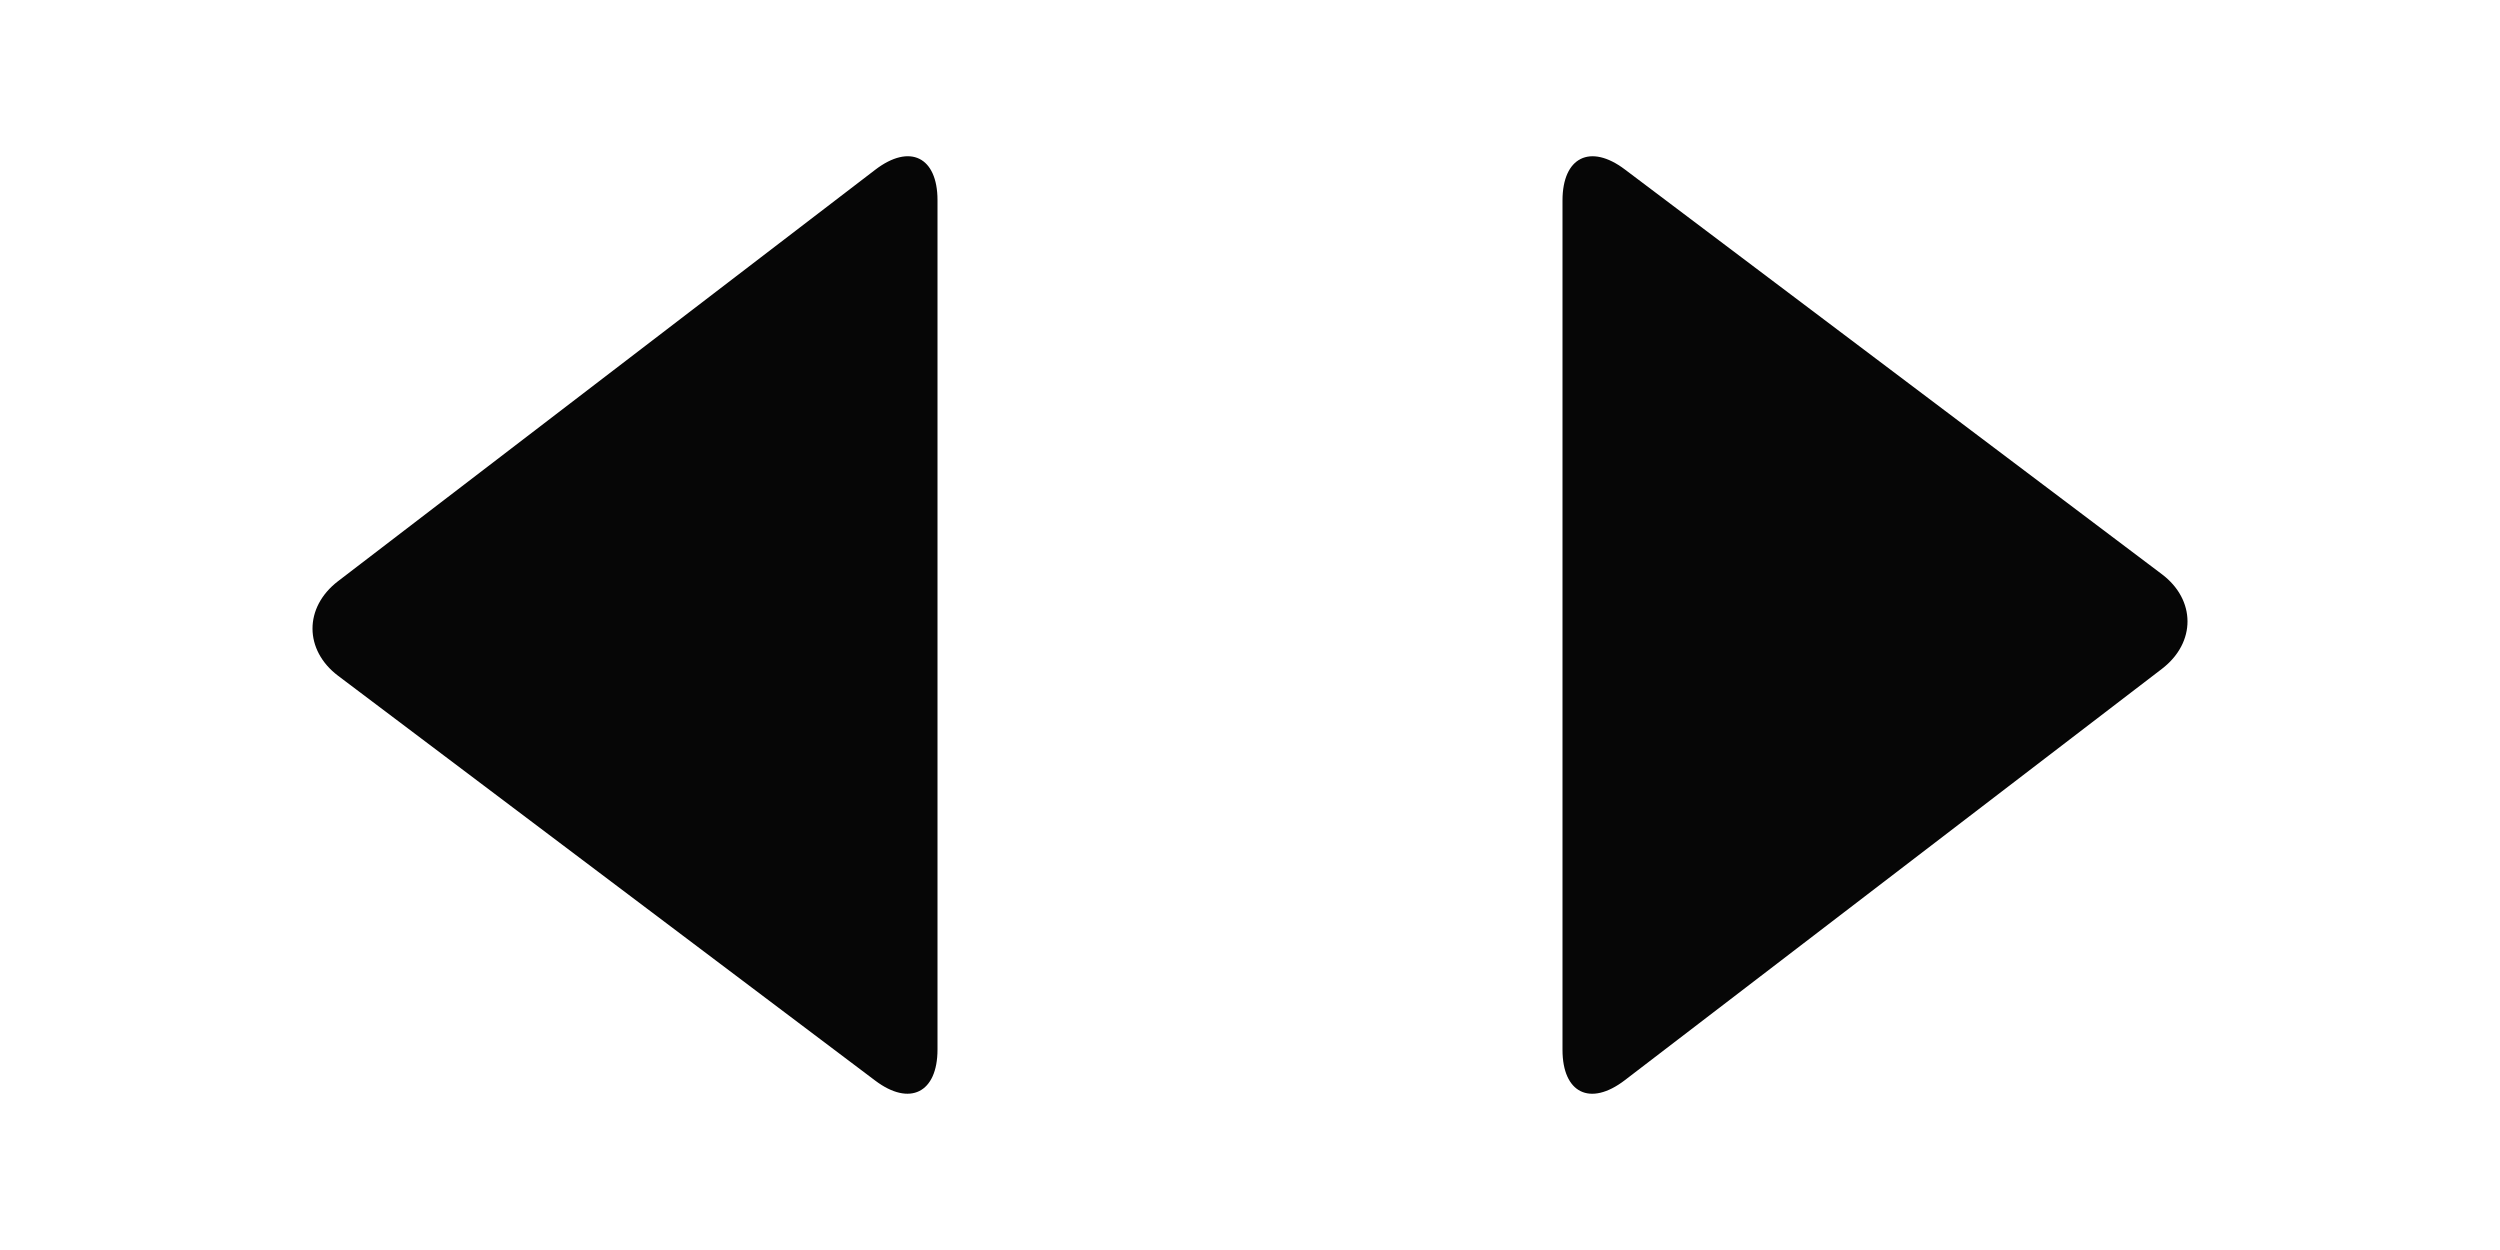
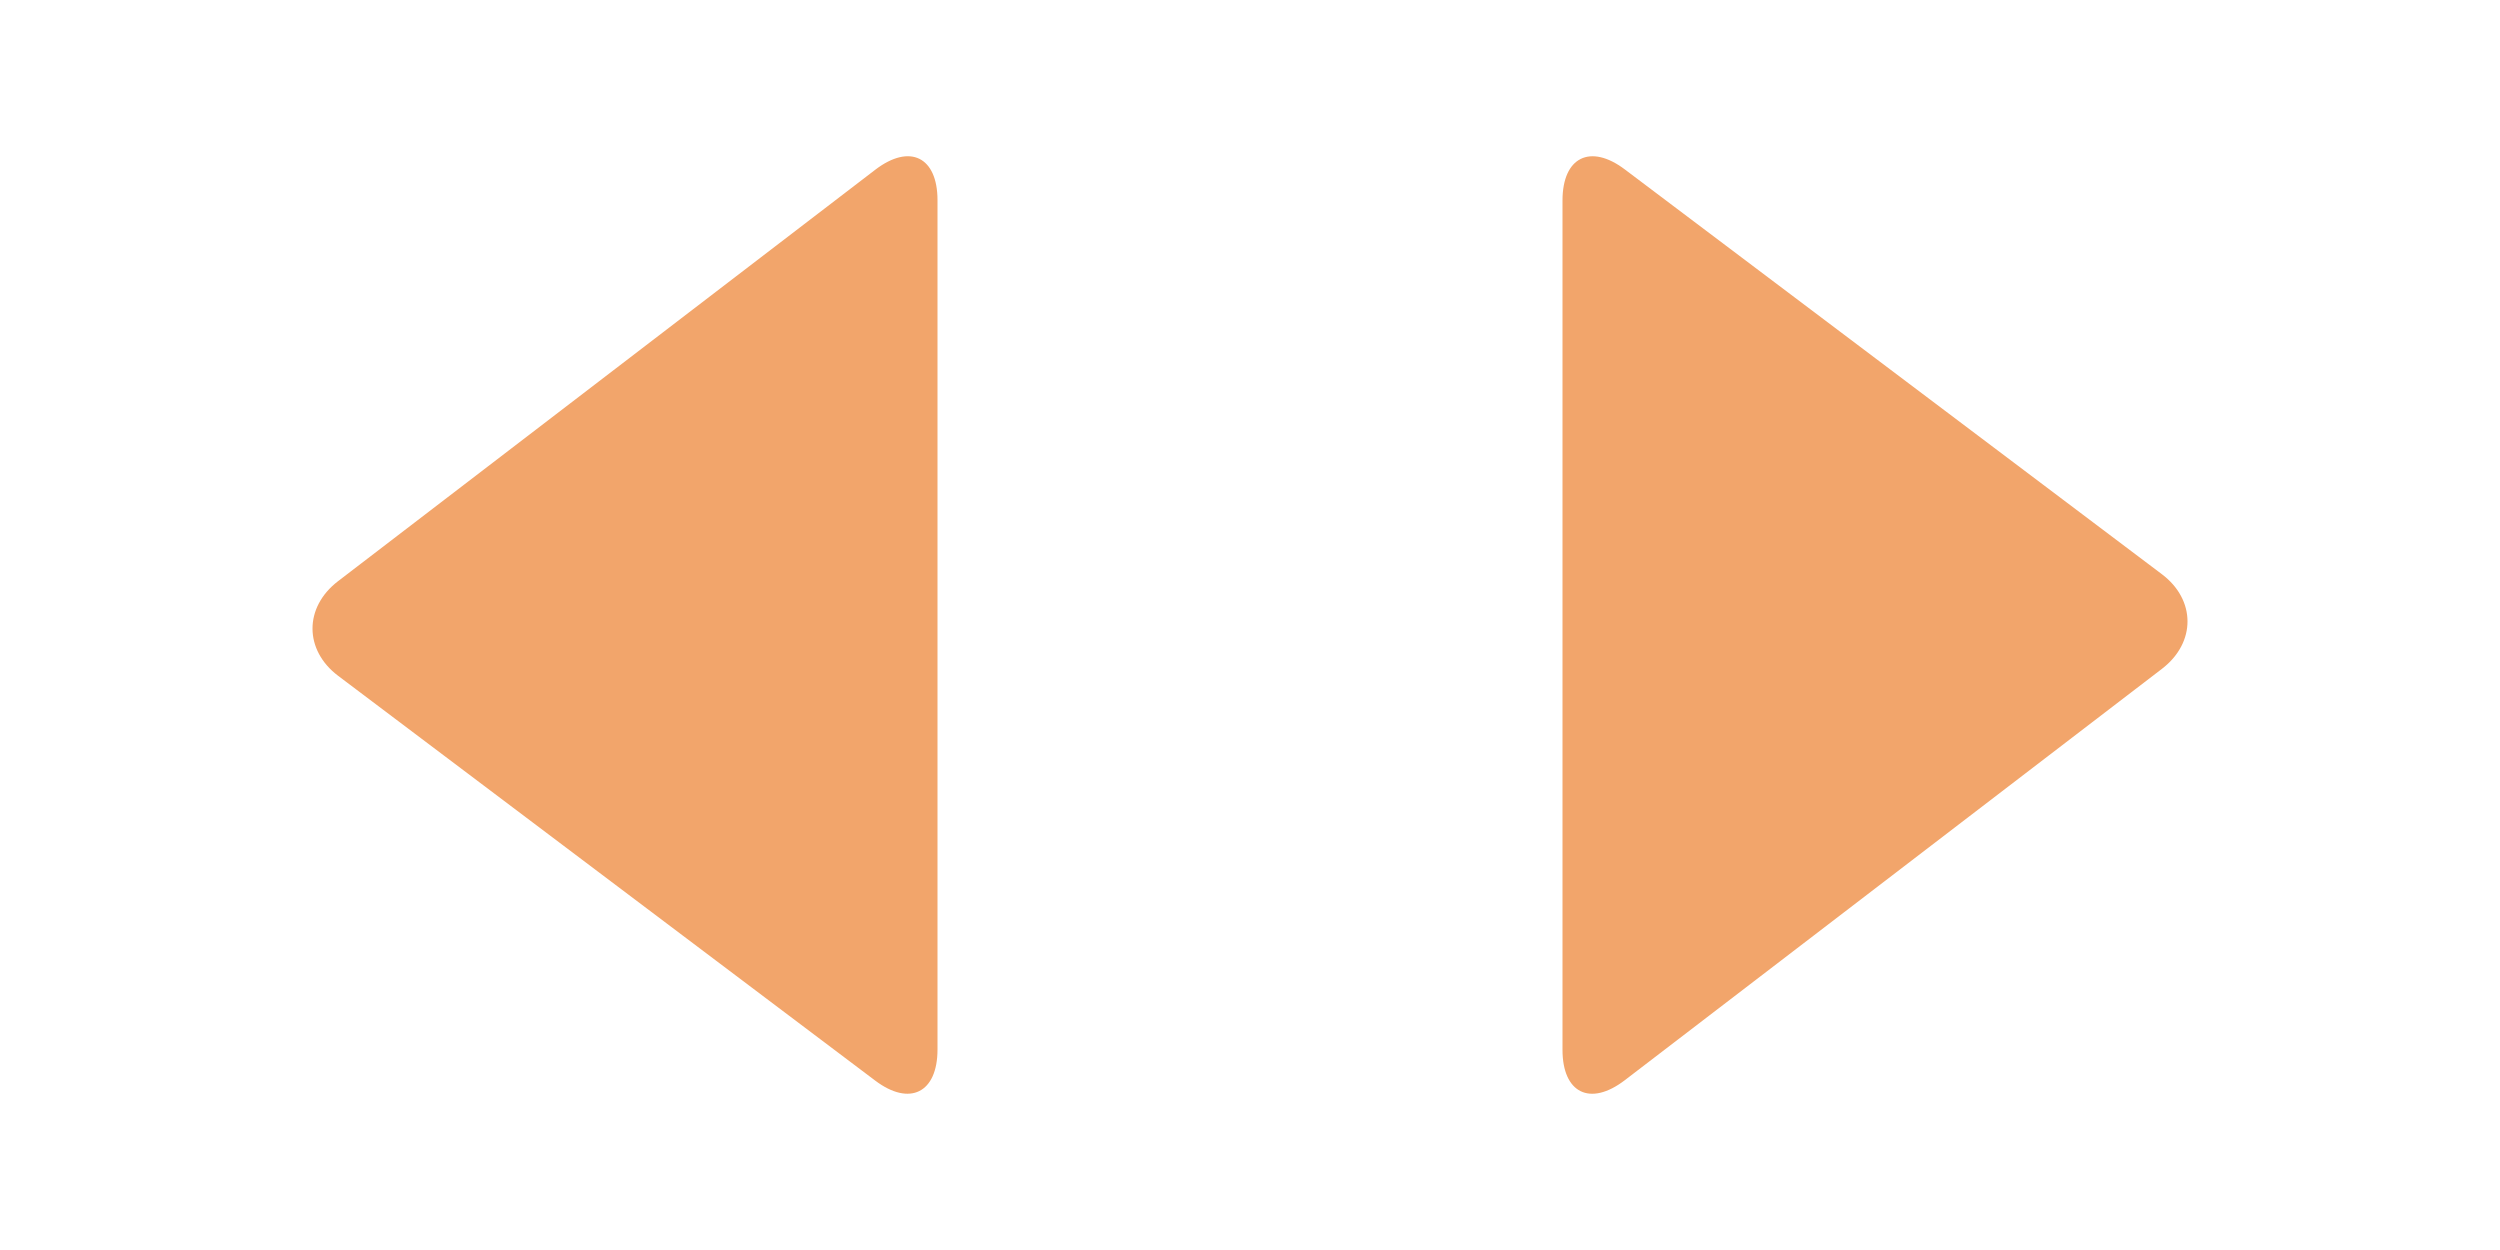
<svg xmlns="http://www.w3.org/2000/svg" width="52" height="26" viewBox="0 0 52 26" fill="none">
-   <path fill-rule="evenodd" clip-rule="evenodd" d="M18.205 22.477L7.032 14.056C6.329 13.525 6.317 12.636 7.032 12.088L18.205 3.531C18.926 2.979 19.5 3.266 19.5 4.163L19.5 21.83C19.5 22.733 18.92 23.016 18.205 22.477Z" fill="#060606" />
-   <path fill-rule="evenodd" clip-rule="evenodd" d="M33.795 3.523L44.968 11.944C45.672 12.475 45.683 13.364 44.968 13.912L33.795 22.469C33.074 23.021 32.5 22.734 32.5 21.837L32.5 4.17C32.5 3.267 33.08 2.984 33.795 3.523Z" fill="#060606" />
+   <path fill-rule="evenodd" clip-rule="evenodd" d="M18.205 22.477L7.032 14.056C6.329 13.525 6.317 12.636 7.032 12.088L18.205 3.531C18.926 2.979 19.5 3.266 19.5 4.163L19.5 21.83C19.5 22.733 18.92 23.016 18.205 22.477Z" fill="#F2A56B" />
+   <path fill-rule="evenodd" clip-rule="evenodd" d="M33.795 3.523L44.968 11.944C45.672 12.475 45.683 13.364 44.968 13.912L33.795 22.469C33.074 23.021 32.5 22.734 32.5 21.837L32.5 4.17C32.5 3.267 33.08 2.984 33.795 3.523Z" fill="#F2A56B" />
</svg>
